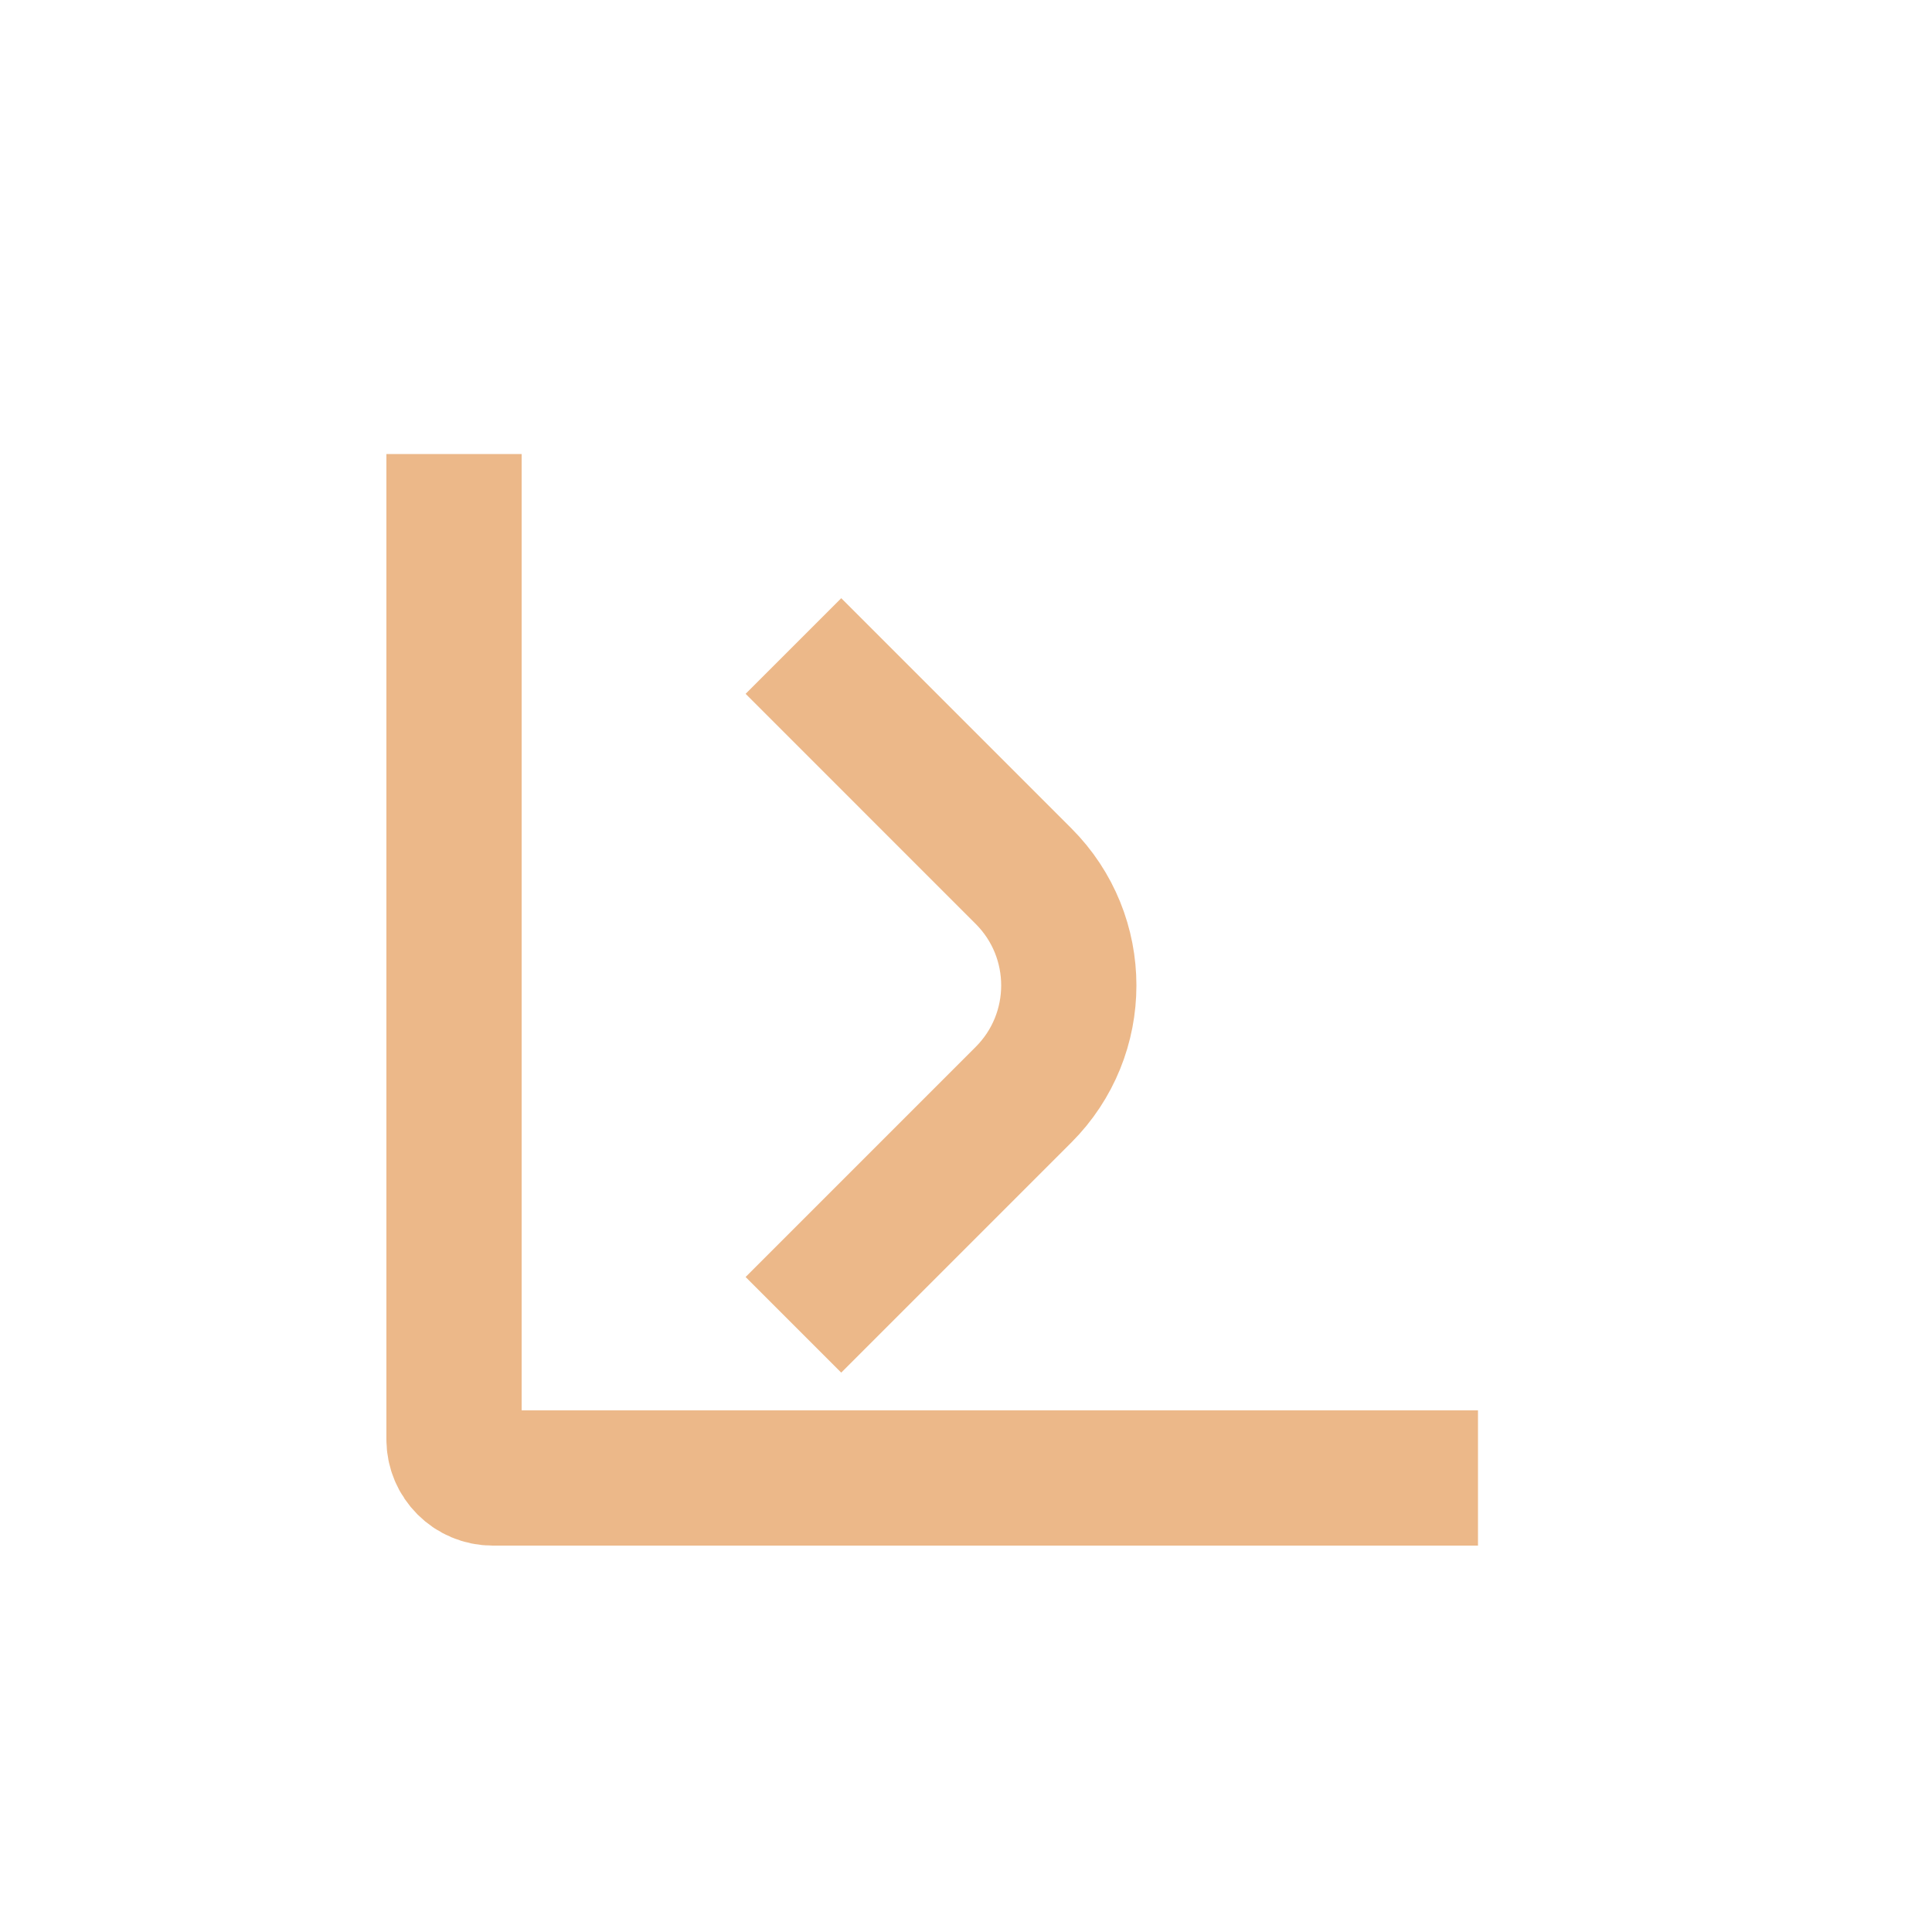
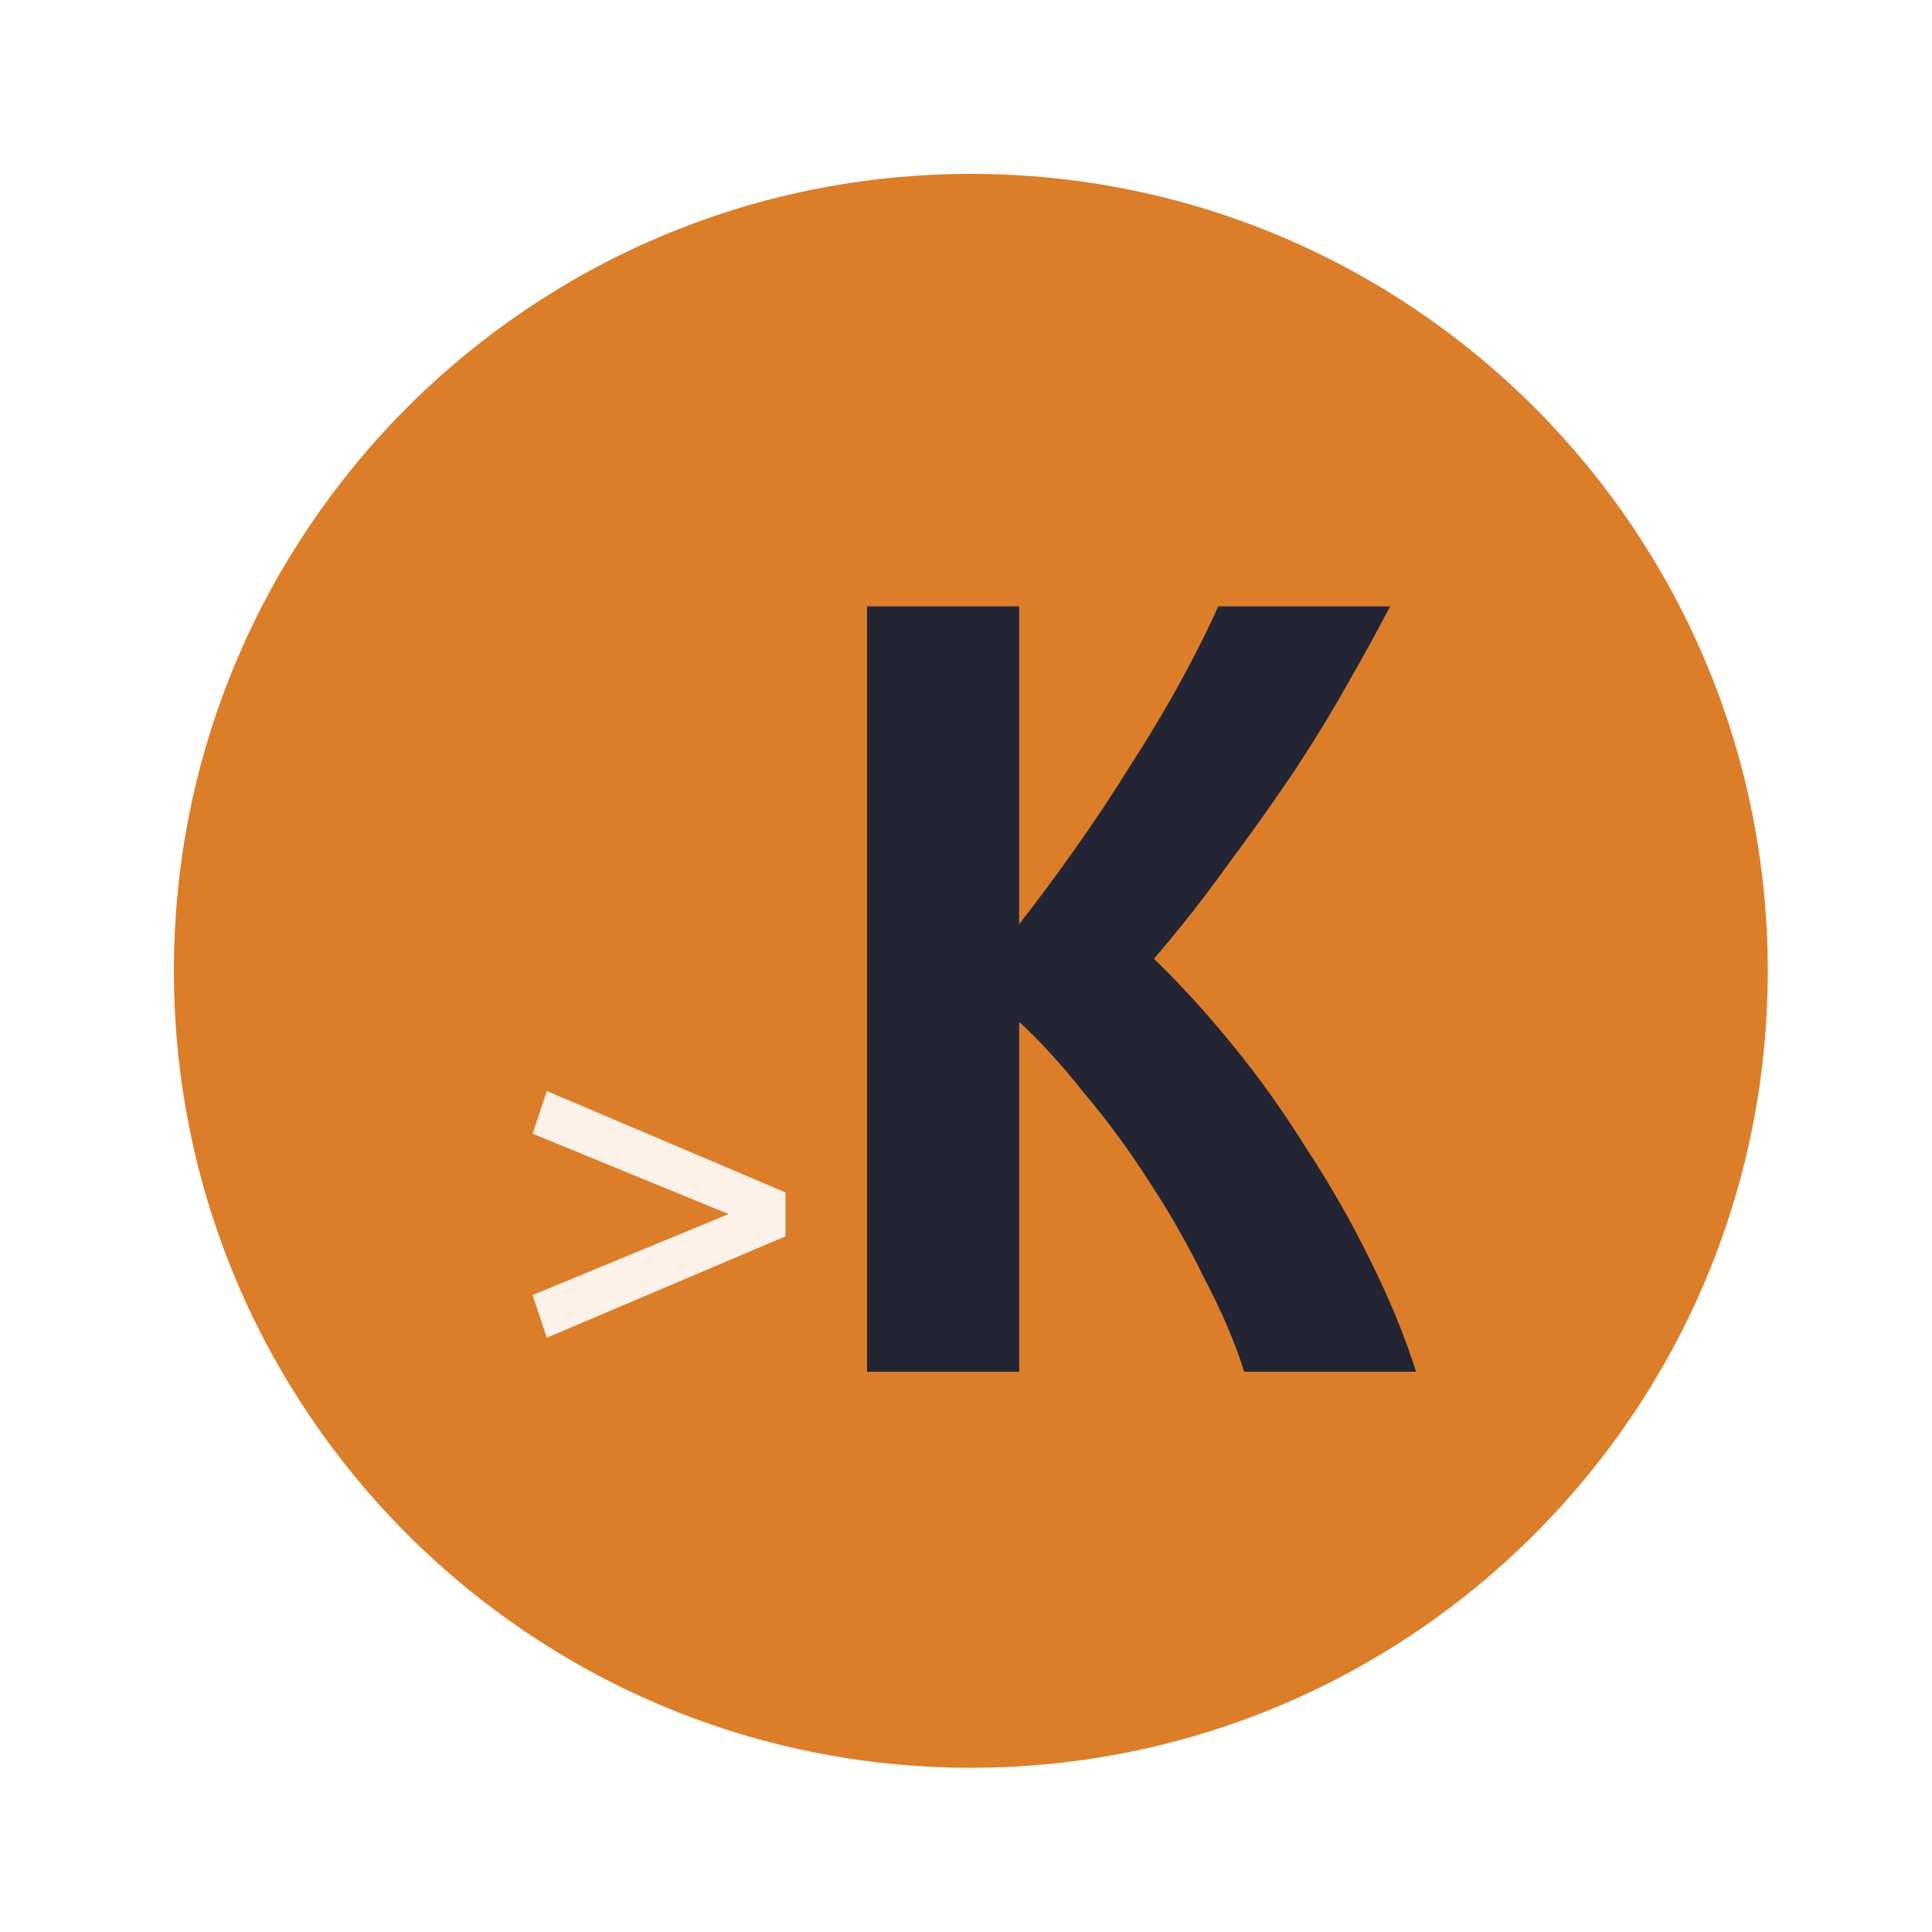
<svg xmlns="http://www.w3.org/2000/svg" width="200" height="200" viewBox="0 0 200 200" fill="none">
-   <path d="M47 47V149C47 151.209 48.791 153 51 153H153" stroke="#ECB889" stroke-width="14" />
-   <path d="M82.135 137.144L105.955 113.323C112.204 107.075 112.204 96.944 105.955 90.696L82.135 66.875" stroke="#ECB889" stroke-width="14" />
+   <circle cx="100.5" cy="100.5" r="82.5" fill="#DC7E29" />
+   <path d="M55.136 117.36L56.608 112.944L81.312 123.44V127.984L56.608 138.48L55.136 134.064L75.424 125.68L55.136 117.36Z" fill="#FCF2E9" />
+   <path d="M128.8 142C127.861 139.013 126.496 135.813 124.704 132.4C122.997 128.901 121.077 125.531 118.944 122.288C116.811 118.96 114.549 115.888 112.16 113.072C109.856 110.171 107.637 107.739 105.504 105.776V142H89.76V62.768H105.504V95.664C107.381 93.275 109.344 90.629 111.392 87.728C113.44 84.827 115.36 81.925 117.152 79.024C119.029 76.123 120.736 73.264 122.272 70.448C123.808 67.632 125.088 65.072 126.112 62.768H143.904C142.709 65.072 141.259 67.717 139.552 70.704C137.931 73.605 136.053 76.677 133.92 79.92C131.787 83.077 129.483 86.32 127.008 89.648C124.619 92.976 122.101 96.176 119.456 99.248C122.101 101.808 124.789 104.752 127.52 108.08C130.251 111.408 132.811 114.992 135.2 118.832C137.675 122.587 139.893 126.469 141.856 130.48C143.819 134.405 145.397 138.245 146.592 142H128.8Z" fill="#232534" />
</svg>
